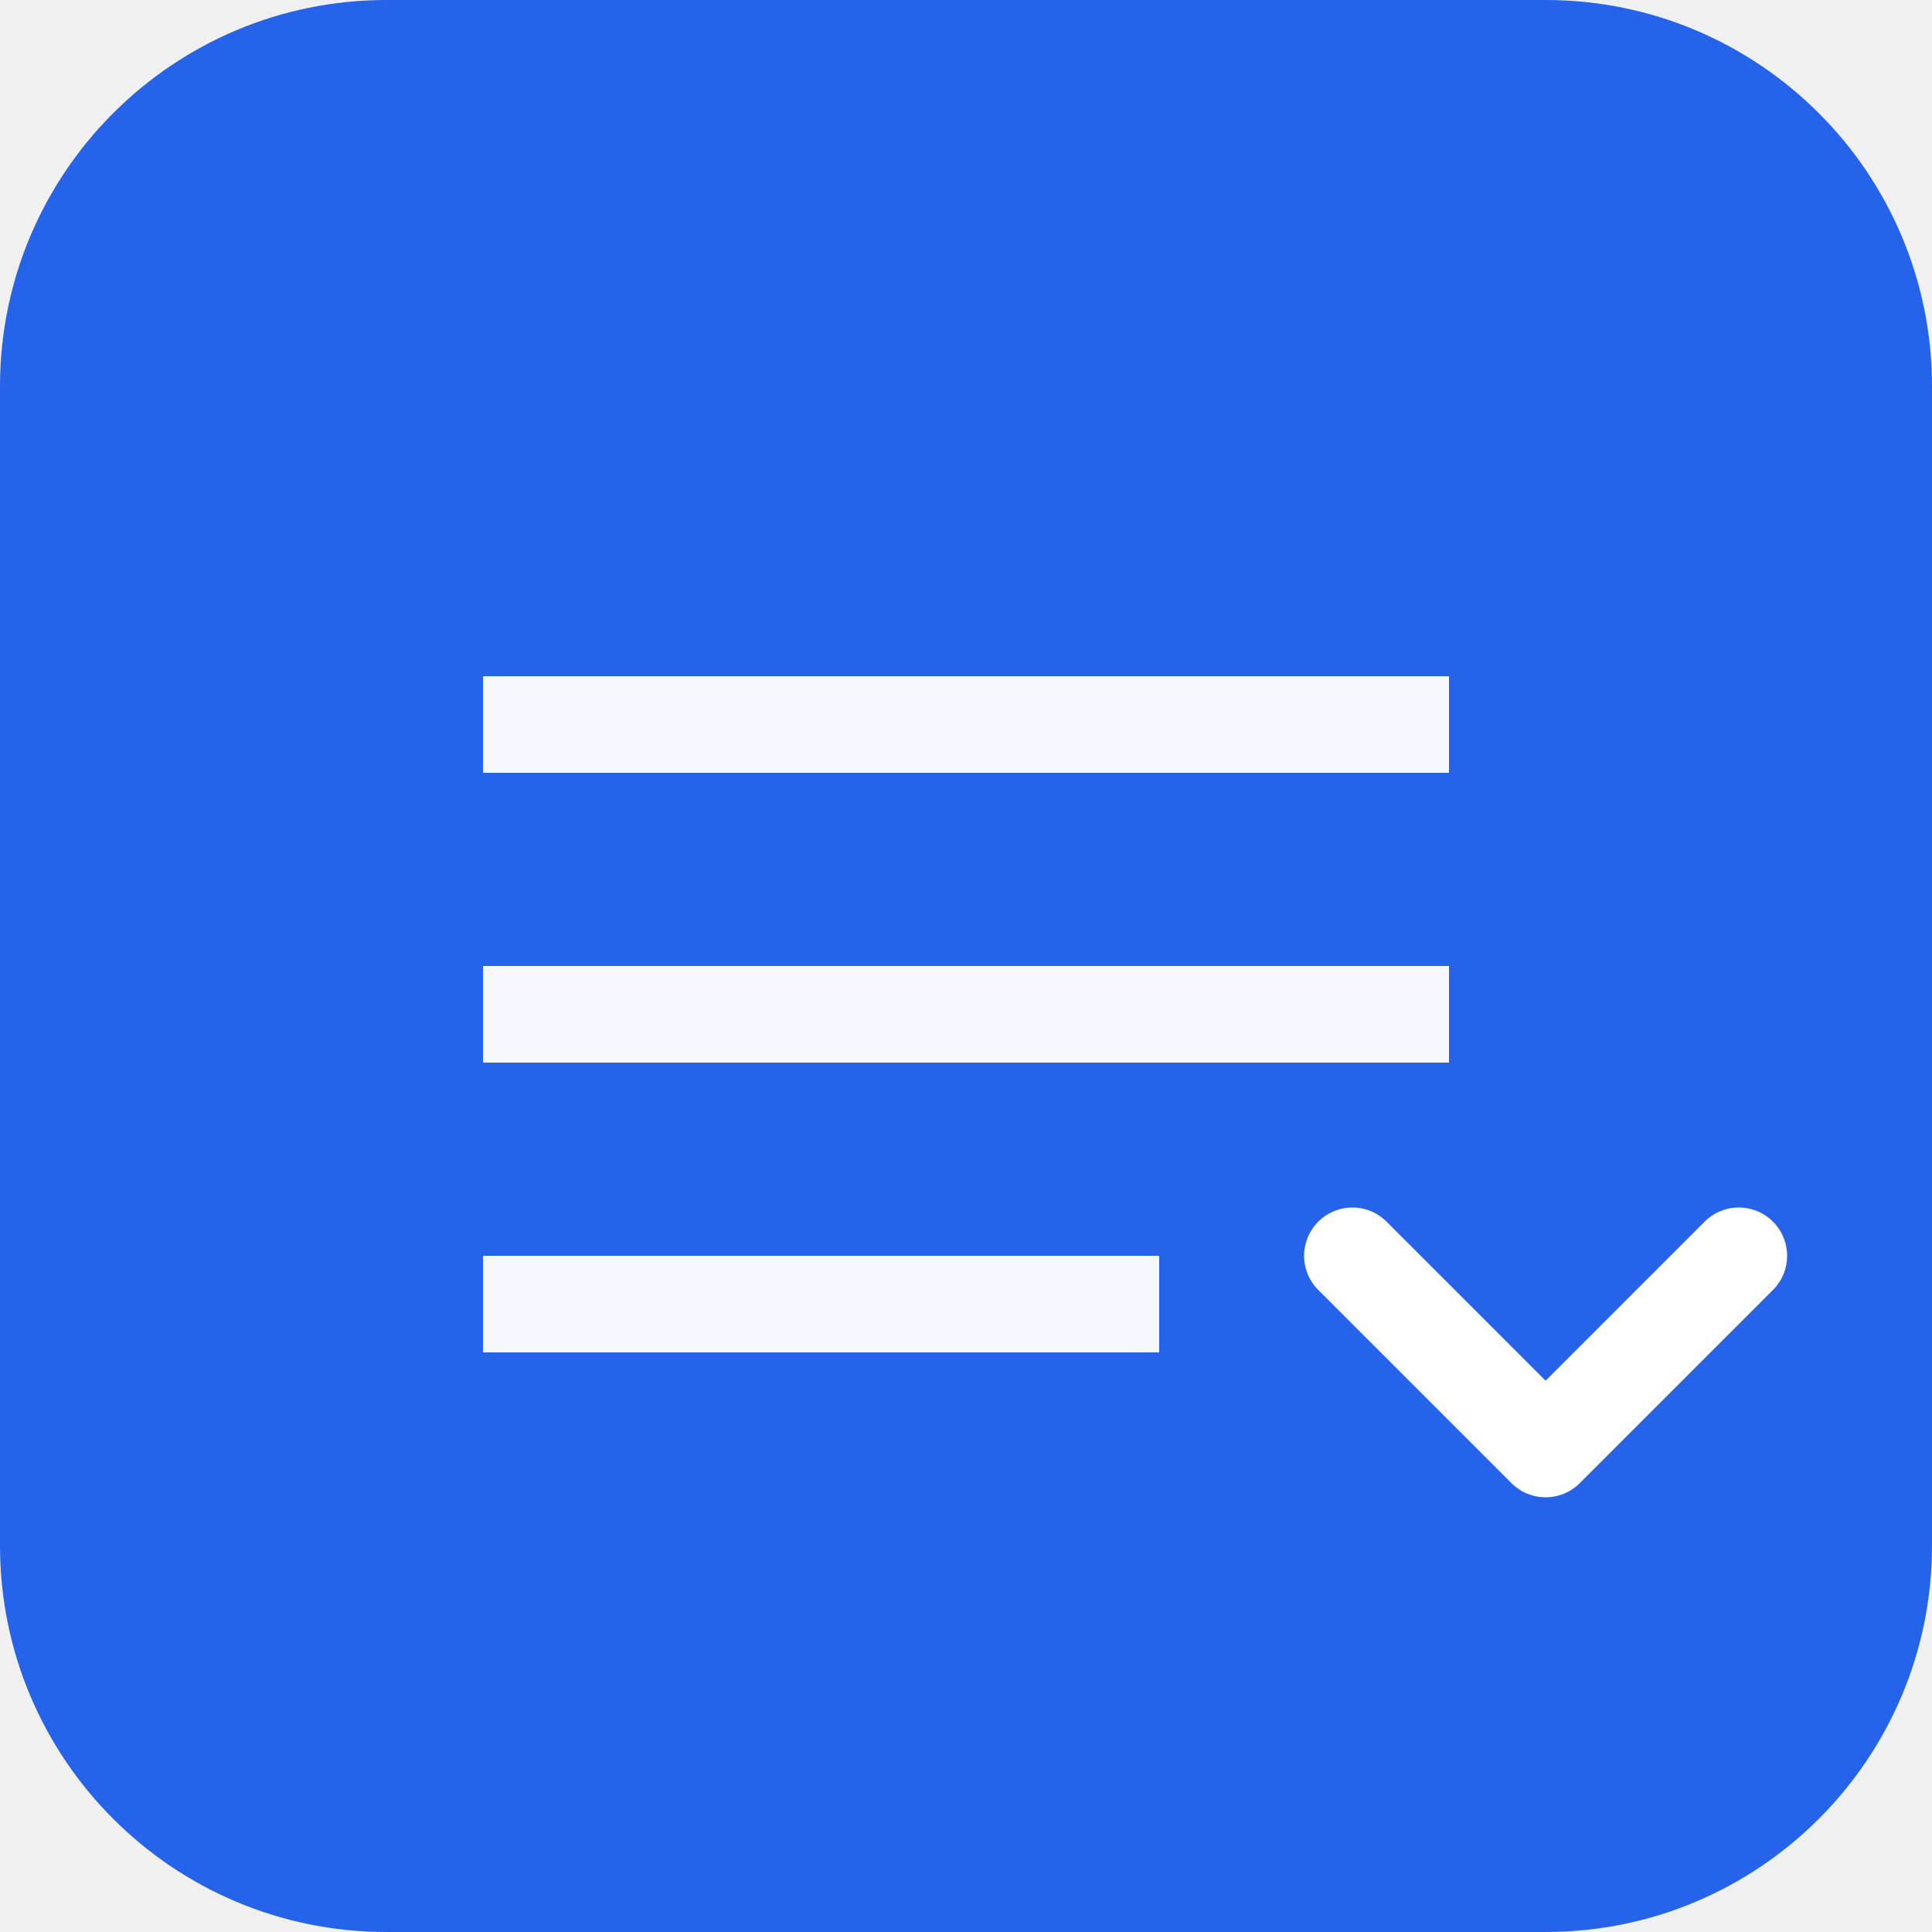
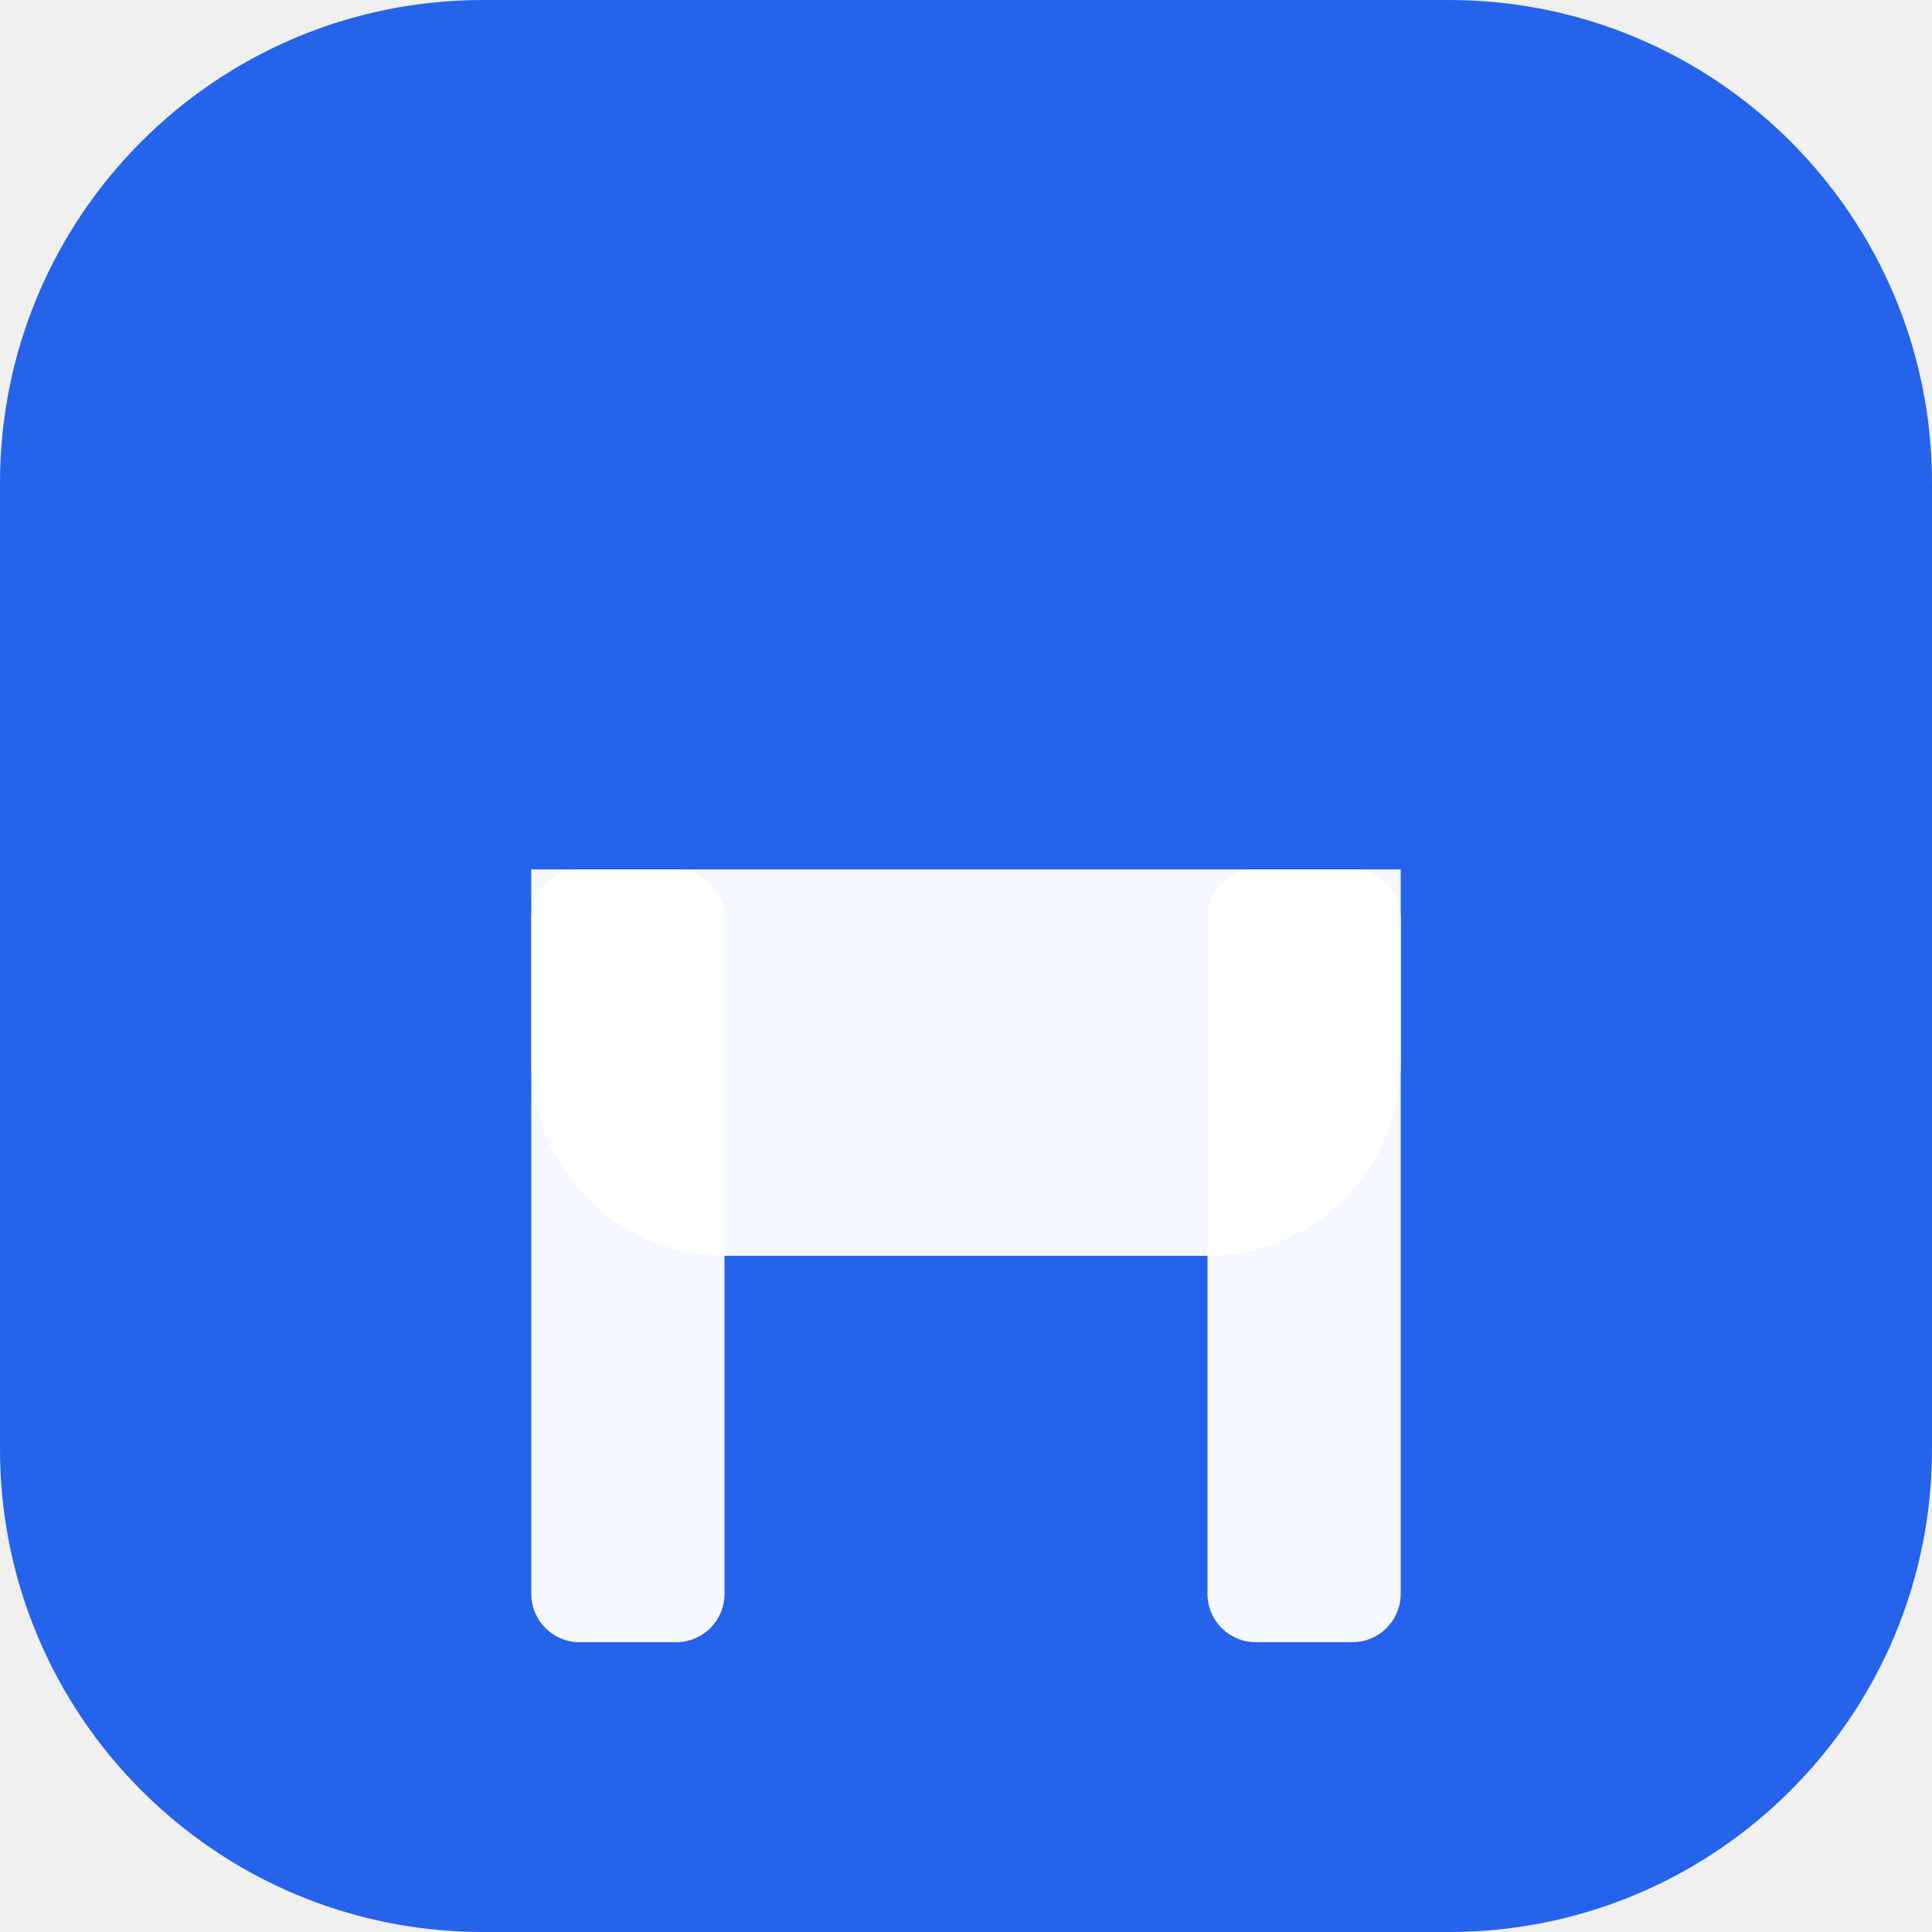
<svg xmlns="http://www.w3.org/2000/svg" viewBox="0 0 40 40" fill="none">
-   <rect width="40" height="40" rx="8" fill="#2563eb" />
-   <path d="M10 14h20v2H10v-2zm0 6h20v2H10v-2zm0 6h14v2H10v-2z" fill="white" fill-opacity="0.95" />
-   <path d="M28 26l4 4 4-4" stroke="white" stroke-width="2" stroke-linecap="round" stroke-linejoin="round" fill="none" />
+   <rect width="40" height="40" rx="10" fill="#2563eb" />
+   <rect x="11" y="18" width="4" height="16" rx="1" fill="white" fill-opacity="0.95" />
+   <rect x="25" y="18" width="4" height="16" rx="1" fill="white" fill-opacity="0.95" />
+   <path d="M11 18h18v4c0 2.2-1.8 4-4 4H15c-2.2 0-4-1.8-4-4v-4z" fill="white" fill-opacity="0.95" />
</svg>
